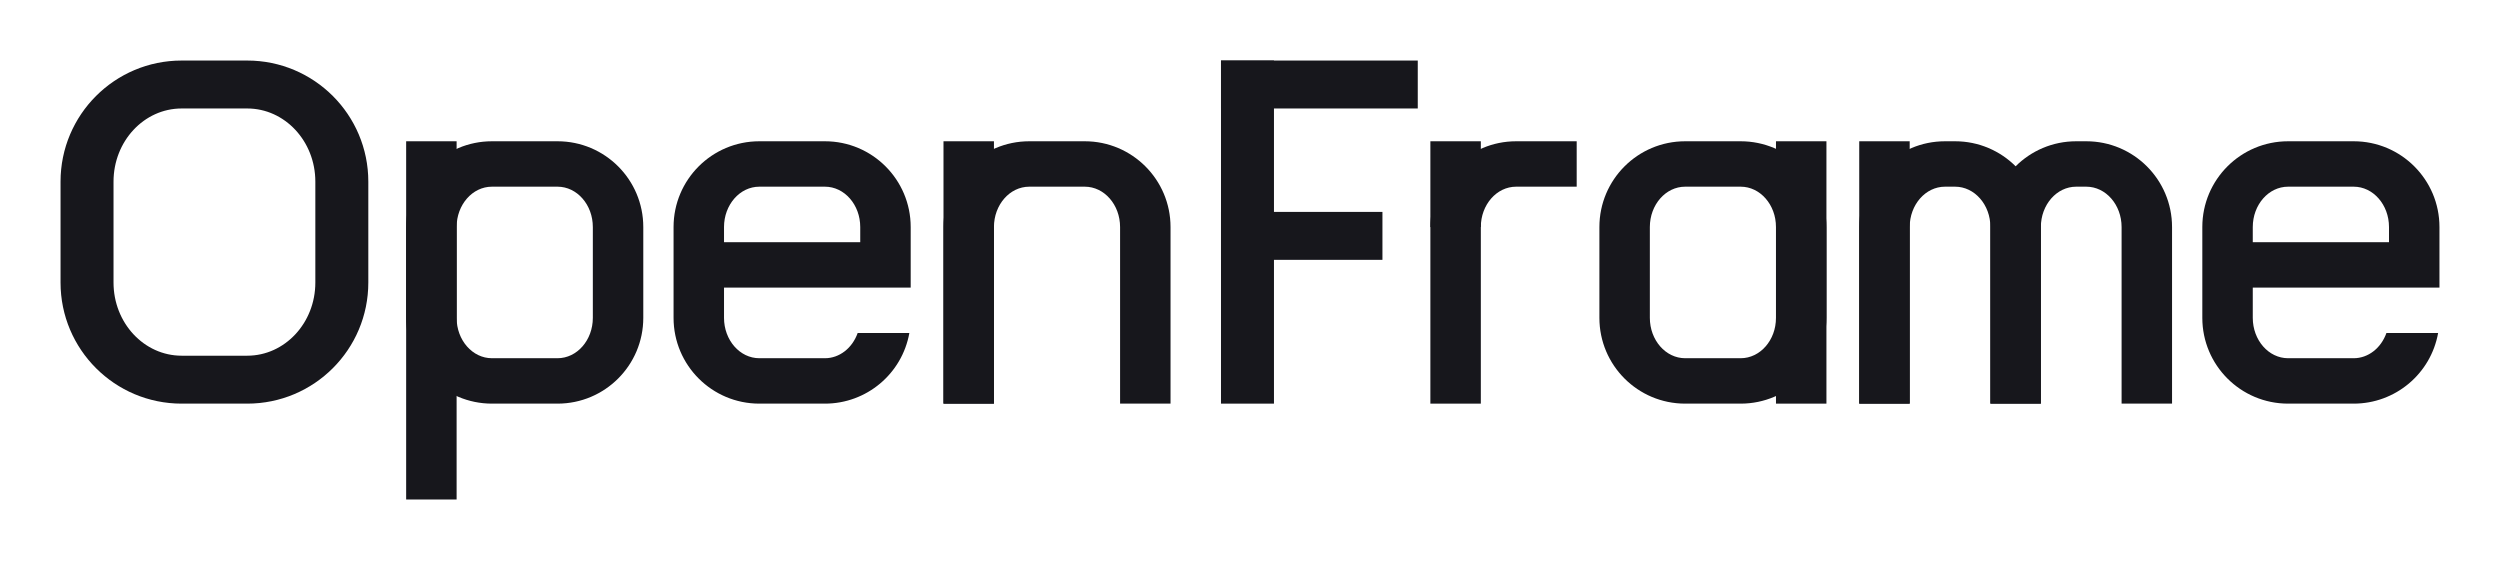
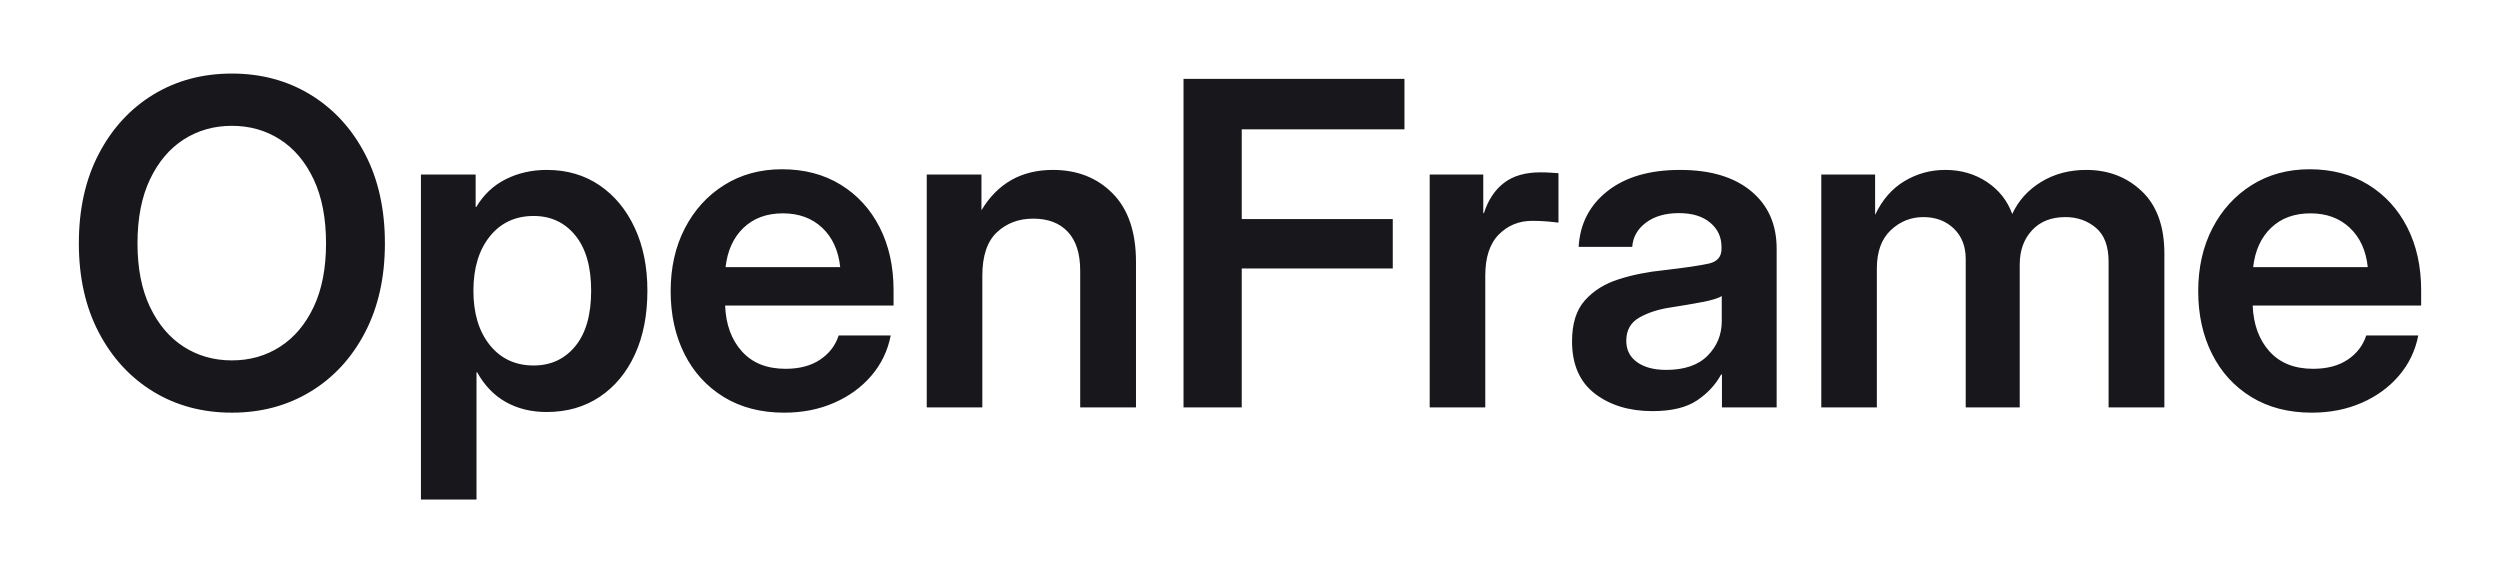
- <svg xmlns="http://www.w3.org/2000/svg" viewBox="0 0 991 222" width="991" height="222" role="img">
-   <g fill="#17171C">
-     <path fill-rule="evenodd" d="M 72 24 H 98 A 48 48 0 0 1 146 72 V 112 A 48 48 0 0 1 98 160 H 72 A 48 48 0 0 1 24 112 V 72 A 48 48 0 0 1 72 24 Z M 72 43 H 98 A 27 29 0 0 1 125 72 V 112 A 27 29 0 0 1 98 141 H 72 A 27 29 0 0 1 45 112 V 72 A 27 29 0 0 1 72 43 Z" />
-     <path d="M 161 56 H 181 V 198 H 161 Z" />
-     <path fill-rule="evenodd" d="M 195 56 H 221 A 34 34 0 0 1 255 90 V 126 A 34 34 0 0 1 221 160 H 195 A 34 34 0 0 1 161 126 V 90 A 34 34 0 0 1 195 56 Z M 195 74 H 221 A 14 16 0 0 1 235 90 V 126 A 14 16 0 0 1 221 142 H 195 A 14 16 0 0 1 181 126 V 90 A 14 16 0 0 1 195 74 Z" />
-     <path fill-rule="evenodd" d="M 361 114 V 90 A 34 34 0 0 0 327 56 H 301 A 34 34 0 0 0 267 90 V 126 A 34 34 0 0 0 301 160 H 327 A 34 34 0 0 0 360.47 132 H 339.98 A 14 16 0 0 1 327 142 H 301 A 14 16 0 0 1 287 126 V 114 H 361 Z M 287 96 V 90 A 14 16 0 0 1 301 74 H 327 A 14 16 0 0 1 341 90 V 96 Z" />
-     <path d="M 374 56 H 394 V 160 H 374 Z" />
-     <path d="M 374 160 V 90 A 34 34 0 0 1 408 56 H 430 A 34 34 0 0 1 464 90 V 160 H 444 V 90 A 14 16 0 0 0 430 74 H 408 A 14 16 0 0 0 394 90 V 160 Z" />
-     <path d="M 484 24 H 505 V 160 H 484 Z" />
-     <path d="M 484 24 H 562 V 43 H 484 Z" />
-     <path d="M 484 84 H 548 V 103 H 484 Z" />
-     <path d="M 567 56 H 587 V 160 H 567 Z" />
-     <path d="M 567 90 A 34 34 0 0 1 601 56 H 625 V 74 H 601 A 14 16 0 0 0 587 90 Z" />
-     <path fill-rule="evenodd" d="M 668 56 H 690 A 34 34 0 0 1 724 90 V 126 A 34 34 0 0 1 690 160 H 668 A 34 34 0 0 1 634 126 V 90 A 34 34 0 0 1 668 56 Z M 668 74 H 690 A 14 16 0 0 1 704 90 V 126 A 14 16 0 0 1 690 142 H 668 A 14 16 0 0 1 654 126 V 90 A 14 16 0 0 1 668 74 Z" />
-     <path d="M 704 56 H 724 V 160 H 704 Z" />
-     <path d="M 737 56 H 757 V 160 H 737 Z" />
-     <path d="M 737 160 V 90 A 34 34 0 0 1 771 56 H 775 A 34 34 0 0 1 809 90 V 160 H 789 V 90 A 14 16 0 0 0 775 74 H 771 A 14 16 0 0 0 757 90 V 160 Z" />
-     <path d="M 789 160 V 90 A 34 34 0 0 1 823 56 H 827 A 34 34 0 0 1 861 90 V 160 H 841 V 90 A 14 16 0 0 0 827 74 H 823 A 14 16 0 0 0 809 90 V 160 Z" />
-     <path fill-rule="evenodd" d="M 967 114 V 90 A 34 34 0 0 0 933 56 H 907 A 34 34 0 0 0 873 90 V 126 A 34 34 0 0 0 907 160 H 933 A 34 34 0 0 0 966.47 132 H 945.98 A 14 16 0 0 1 933 142 H 907 A 14 16 0 0 1 893 126 V 114 H 967 Z M 893 96 V 90 A 14 16 0 0 1 907 74 H 933 A 14 16 0 0 1 947 90 V 96 Z" />
+ <svg xmlns="http://www.w3.org/2000/svg" viewBox="0 0 760.97 176.05" width="760.97" height="176.05" role="img">
+   <g transform="translate(19.17 124) scale(1)">
+     <path fill="#17171C" d="M51.41 1.61Q37.99 1.61 27.48 -4.8Q16.98 -11.21 10.91 -22.79Q4.83 -34.36 4.83 -49.93Q4.83 -65.57 10.91 -77.18Q16.98 -88.79 27.48 -95.2Q37.99 -101.61 51.41 -101.61Q64.77 -101.61 75.3 -95.2Q85.84 -88.79 91.91 -77.18Q97.99 -65.57 97.99 -49.93Q97.99 -34.36 91.91 -22.75Q85.84 -11.14 75.3 -4.77Q64.77 1.61 51.41 1.61ZM51.41 -14.3Q59.6 -14.3 66.07 -18.46Q72.55 -22.62 76.31 -30.57Q80.07 -38.52 80.07 -49.93Q80.07 -61.41 76.31 -69.4Q72.55 -77.38 66.07 -81.54Q59.6 -85.7 51.41 -85.7Q43.22 -85.7 36.74 -81.54Q30.27 -77.38 26.48 -69.4Q22.68 -61.41 22.68 -49.93Q22.68 -38.52 26.48 -30.57Q30.27 -22.62 36.74 -18.46Q43.22 -14.3 51.41 -14.3Z M108.96 28.05V-70.87H125.61V-61.01H125.81Q129.16 -66.64 134.8 -69.46Q140.44 -72.28 147.28 -72.28Q156.41 -72.28 163.29 -67.62Q170.17 -62.95 174.03 -54.66Q177.89 -46.38 177.89 -35.5Q177.89 -24.43 174.1 -16.14Q170.3 -7.85 163.39 -3.22Q156.48 1.41 147.22 1.41Q140.24 1.41 134.83 -1.61Q129.43 -4.63 126.08 -10.67H125.87V28.05ZM143.26 -12.75Q151.11 -12.75 155.94 -18.62Q160.77 -24.5 160.77 -35.5Q160.77 -46.44 155.94 -52.35Q151.11 -58.26 143.26 -58.26Q134.93 -58.26 129.93 -52.05Q124.93 -45.84 124.93 -35.5Q124.93 -25.17 129.93 -18.96Q134.93 -12.75 143.26 -12.75Z M219.53 1.61Q208.93 1.61 201.14 -3.15Q193.36 -7.92 189.16 -16.28Q184.97 -24.63 184.97 -35.37Q184.97 -46.17 189.3 -54.53Q193.63 -62.89 201.28 -67.68Q208.93 -72.48 218.86 -72.48Q229.06 -72.48 236.71 -67.79Q244.37 -63.09 248.59 -54.8Q252.82 -46.51 252.82 -35.64V-31.01H201.55Q201.88 -22.35 206.65 -17.05Q211.41 -11.74 219.94 -11.74Q226.31 -11.74 230.47 -14.53Q234.63 -17.32 236.11 -21.88H251.95Q250.61 -14.97 246.08 -9.66Q241.55 -4.36 234.7 -1.38Q227.86 1.61 219.53 1.61ZM201.68 -42.68H236.58Q235.77 -50.27 231.11 -54.66Q226.45 -59.06 219.13 -59.06Q211.75 -59.06 207.15 -54.66Q202.55 -50.27 201.68 -42.68Z M279.84 -40.07V0H262.92V-70.87H279.57V-60Q286.95 -72.28 301.31 -72.28Q312.45 -72.28 319.53 -65.1Q326.61 -57.92 326.61 -44.3V0H309.63V-41.61Q309.63 -49.4 305.88 -53.42Q302.12 -57.45 295.34 -57.45Q288.7 -57.45 284.27 -53.29Q279.84 -49.13 279.84 -40.07Z M341.08 0V-100H408.33V-84.63H358.8V-57.32H404.77V-42.28H358.8V0Z M416.01 0V-70.87H432.32V-59.13H432.52Q434.47 -65.17 438.66 -68.36Q442.86 -71.54 449.7 -71.54Q451.45 -71.54 452.83 -71.44Q454.2 -71.34 455.21 -71.28V-56.24Q454.27 -56.38 451.99 -56.58Q449.7 -56.78 447.22 -56.78Q441.18 -56.78 437.05 -52.62Q432.93 -48.46 432.93 -40.13V0Z M483.83 1.14Q473.23 1.14 466.28 -4.19Q459.34 -9.53 459.34 -20.13Q459.34 -28.19 463.26 -32.58Q467.19 -36.98 473.53 -38.99Q479.87 -41.01 487.19 -41.74Q497.06 -42.89 500.95 -43.76Q504.84 -44.63 504.84 -48.26V-48.79Q504.84 -53.36 501.38 -56.24Q497.93 -59.13 491.89 -59.13Q485.71 -59.13 481.85 -56.24Q477.99 -53.36 477.66 -48.86H461.35Q461.95 -59.4 470.14 -65.84Q478.33 -72.28 492.22 -72.28Q506.05 -72.28 513.83 -65.84Q521.62 -59.4 521.62 -48.32V0H504.97V-10H504.71Q502.16 -5.3 497.32 -2.08Q492.49 1.14 483.83 1.14ZM487.99 -11.41Q496.32 -11.41 500.61 -15.74Q504.91 -20.07 504.91 -26.24V-33.89Q503.36 -32.89 498.93 -32.05Q494.5 -31.21 489.27 -30.4Q483.83 -29.6 479.84 -27.35Q475.85 -25.1 475.85 -20.27Q475.85 -16.11 479.14 -13.76Q482.42 -11.41 487.99 -11.41Z M535.21 0V-70.87H551.59V-58.59Q554.81 -65.44 560.51 -68.86Q566.22 -72.28 572.93 -72.28Q580.11 -72.28 585.61 -68.62Q591.12 -64.97 593.33 -58.86Q596.15 -64.97 602.12 -68.62Q608.1 -72.28 615.88 -72.28Q625.95 -72.28 632.79 -65.77Q639.64 -59.26 639.64 -46.78V0H622.66V-44.36Q622.66 -51.41 618.8 -54.66Q614.94 -57.92 609.51 -57.92Q603.06 -57.92 599.34 -53.89Q595.61 -49.87 595.61 -43.49V0H579.17V-45.17Q579.17 -50.94 575.55 -54.43Q571.92 -57.92 566.28 -57.92Q560.58 -57.92 556.35 -53.93Q552.12 -49.93 552.12 -42.28V0Z M684.51 1.61Q673.9 1.61 666.12 -3.15Q658.33 -7.92 654.14 -16.28Q649.94 -24.63 649.94 -35.37Q649.94 -46.17 654.27 -54.53Q658.6 -62.89 666.25 -67.68Q673.9 -72.48 683.84 -72.48Q694.04 -72.48 701.69 -67.79Q709.34 -63.09 713.57 -54.8Q717.8 -46.51 717.8 -35.64V-31.01H666.52Q666.86 -22.35 671.62 -17.05Q676.39 -11.74 684.91 -11.74Q691.29 -11.74 695.45 -14.53Q699.61 -17.32 701.08 -21.88H716.92Q715.58 -14.97 711.05 -9.66Q706.52 -4.36 699.68 -1.38Q692.83 1.61 684.51 1.61ZM666.66 -42.68H701.55Q700.75 -50.27 696.08 -54.66Q691.42 -59.06 684.1 -59.06Q676.72 -59.06 672.12 -54.66Q667.53 -50.27 666.66 -42.68Z" />
  </g>
</svg>
